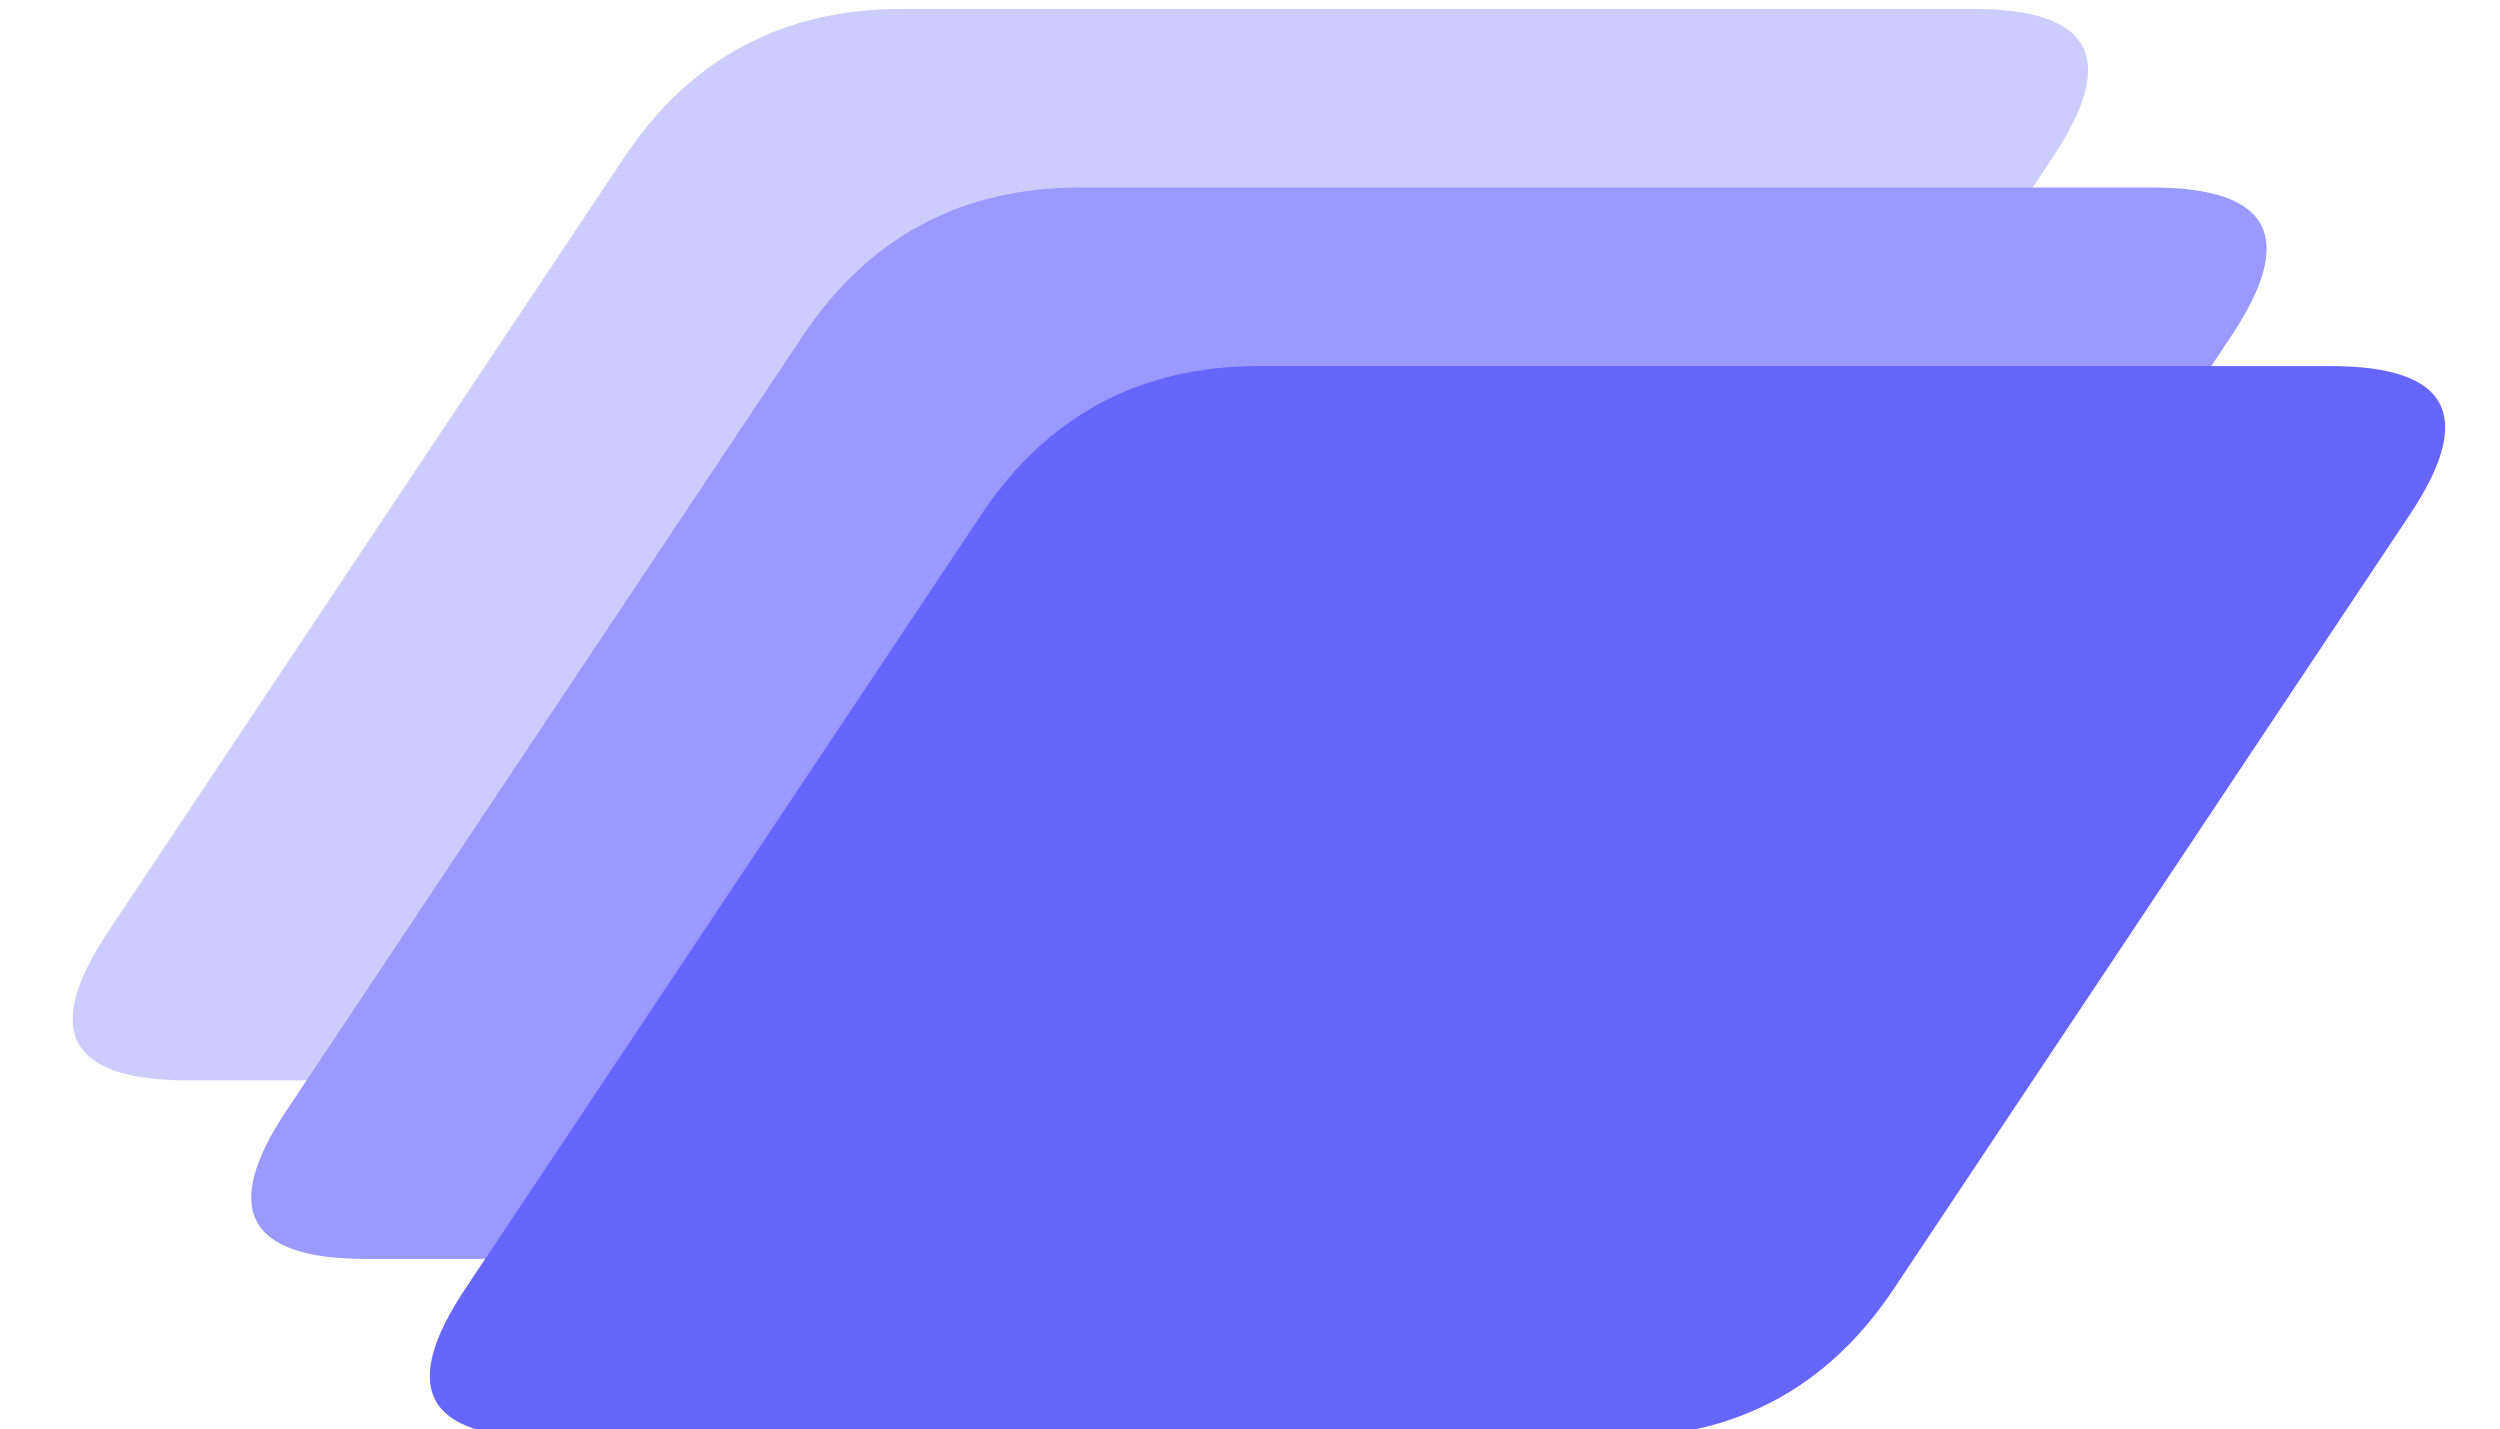
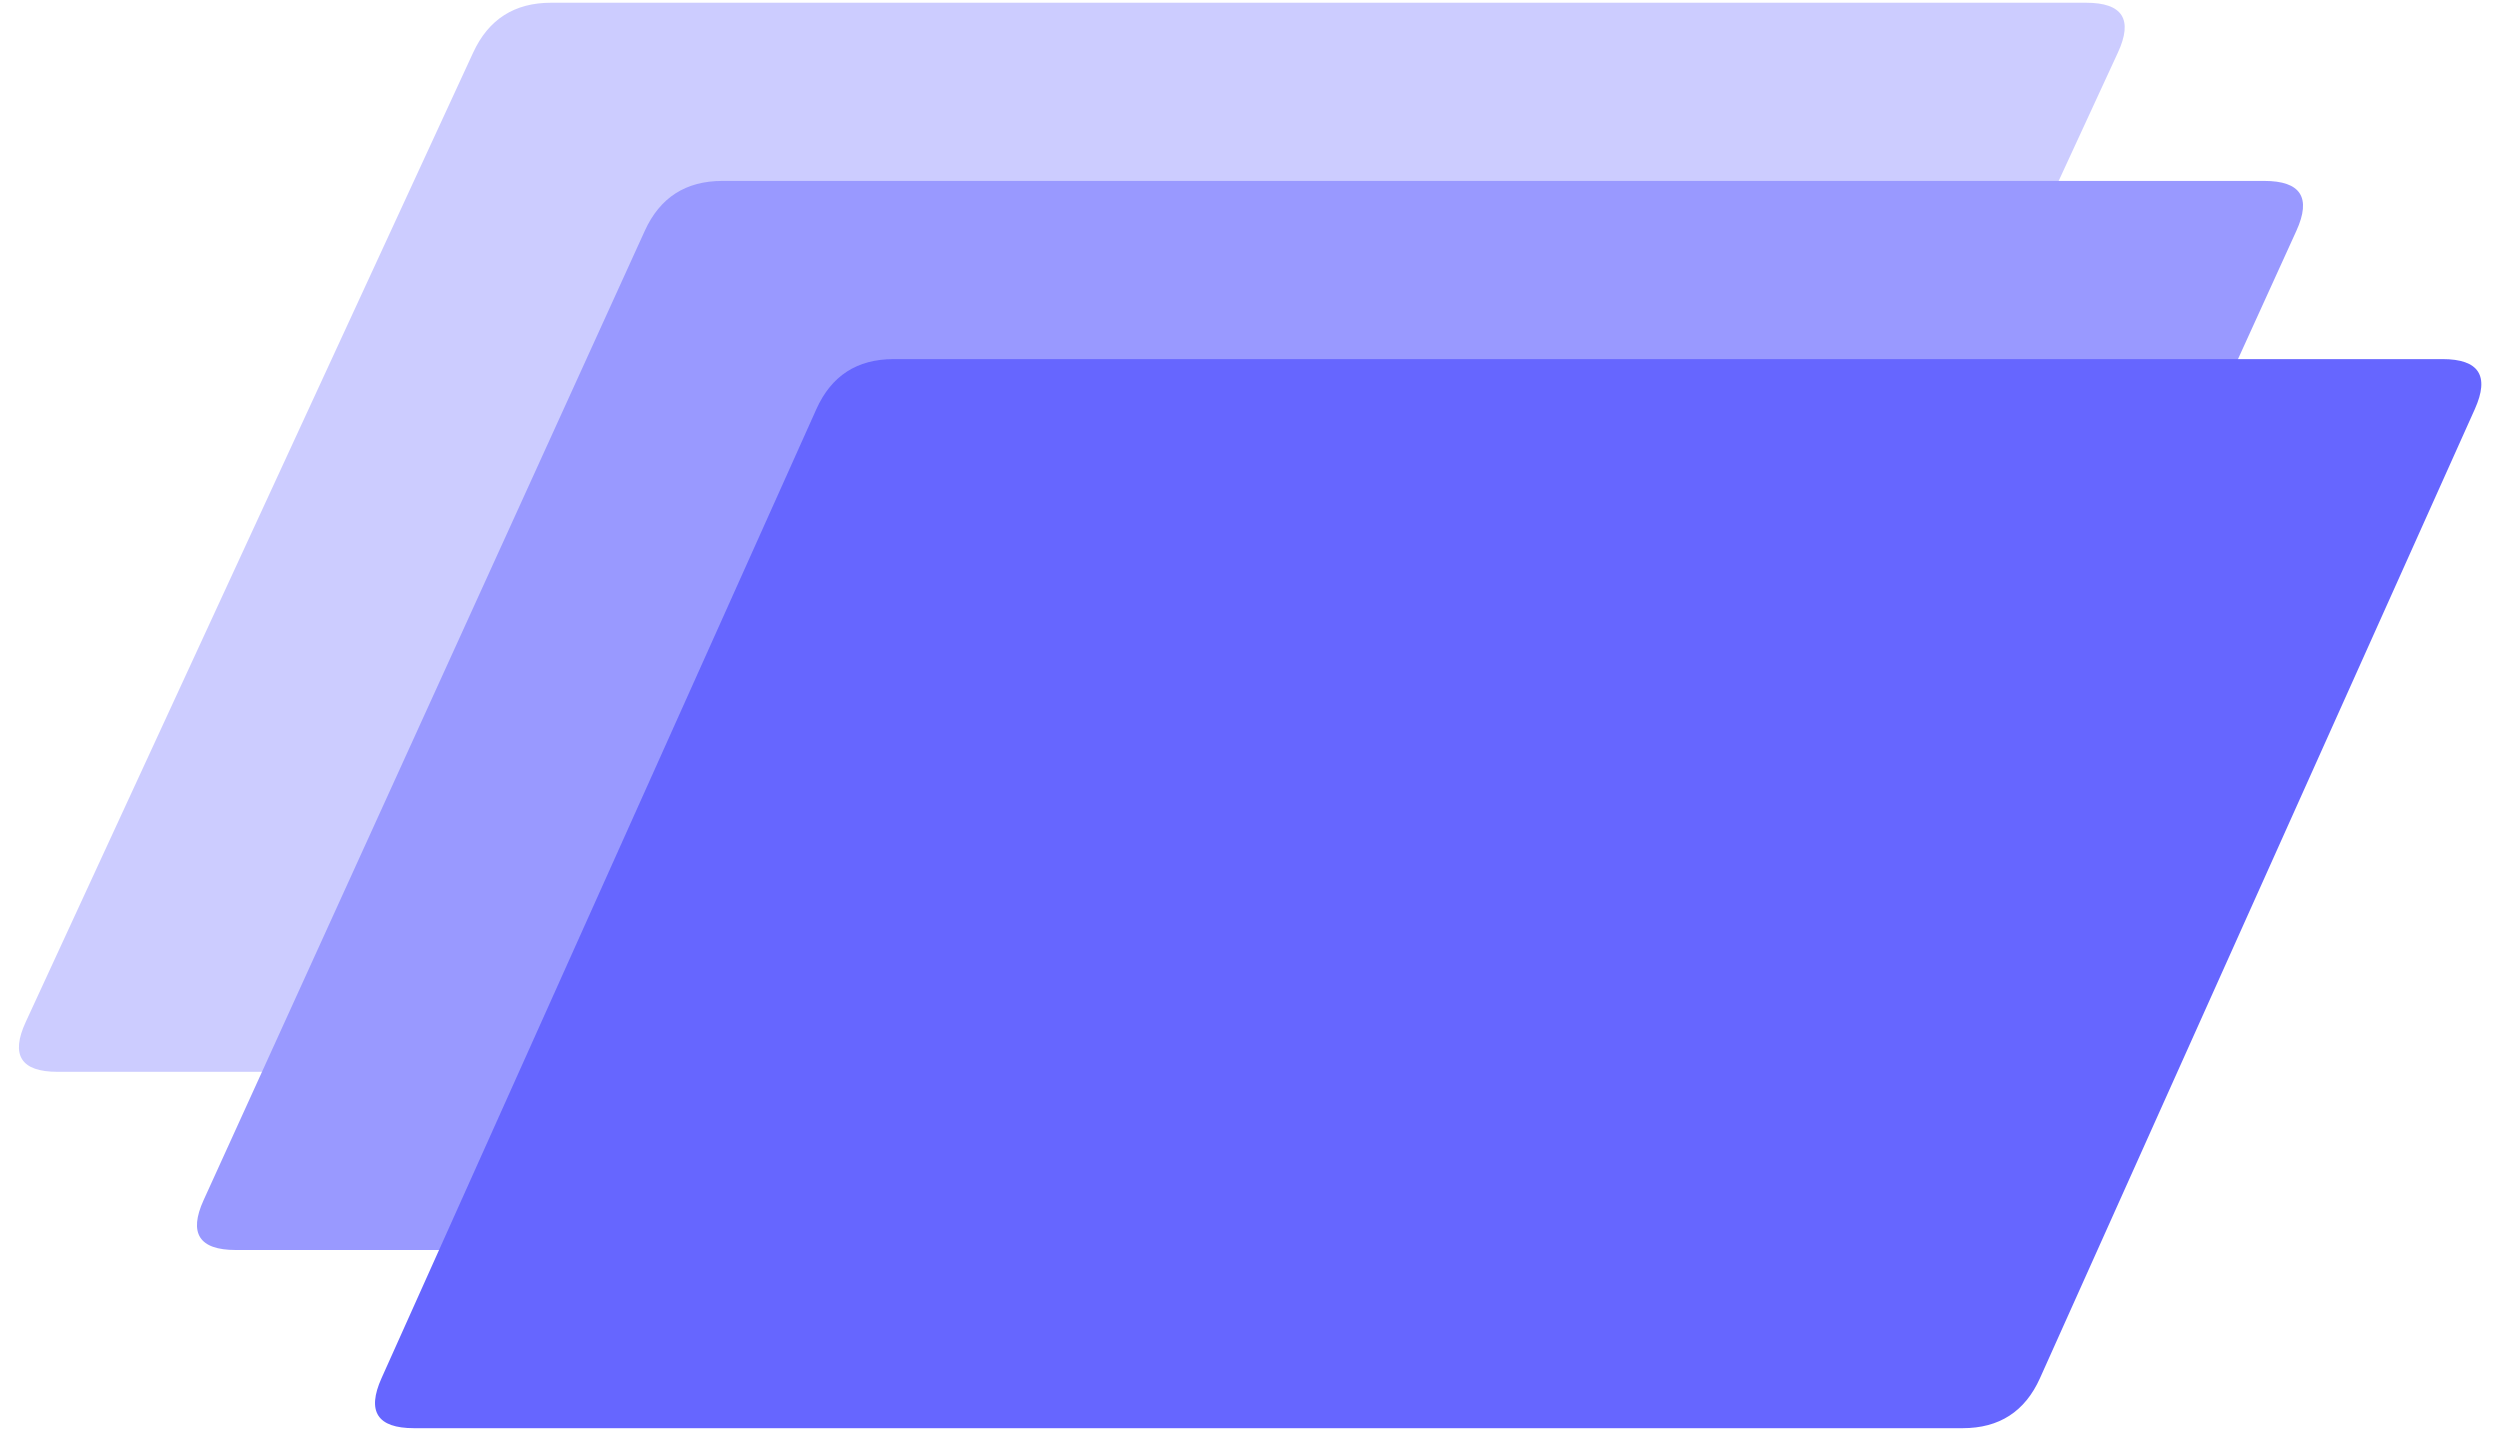
- <svg xmlns="http://www.w3.org/2000/svg" host="65bd71144e" style="background: transparent; background-color: transparent;" version="1.1" width="140px" height="80px" viewBox="-0.5 -0.5 140 80" content="&lt;mxfile&gt;&lt;diagram id=&quot;H52P_jv-h0m6UGO-Uphw&quot; name=&quot;ページ1&quot;&gt;1VVNb4MwDP013Pno6HotbbfLpEk97JyBC9ECQWk6YL9+TnEK6YdWaVul5oCcZ8fx80uCFyVl+6RYXbzIDIQX+lnrRQsvDKM4wK8BOgLCWQ/kimc9FAzAmn8BgT6hO57B1gnUUgrNaxdMZVVBqh2MKSUbN2wjhbtrzXI4AdYpE6foG890QWj8MBkcz8Dzwm4dxESwZDaaqGwLlslmBEVLL0qUlLq3yjYBYZpnG9OvW13wHipTUOmrFlAdn0zsiB0VpjtLN1dyV1MYKA3tuSazdxvun9YQHJjhkQBZglYdhlCiMKYldBzCKc2bUXMnhBWjvj4SxkjP/JB6YIwGkT7fgIef+aNGtTGRERMChMwVK71oXoPiuB+oY9/r4Jg3BdewrllqMjR4HRArdInlLAI0N7wFe8LNfNubyNb4hEikkGpfRpTgWK1MjFbyA6ynkhWumKNGVQaZTWOPlclzUTpHIv+8RmMNwjMaxH+gQXw3GsxwXKvBr9rees717NzpLUSZ3o0oMY7bXwz7eB29Xf+nEE6H/8LeN/q7Rstv&lt;/diagram&gt;&lt;/mxfile&gt;">
+ <svg xmlns="http://www.w3.org/2000/svg" host="65bd71144e" version="1.1" width="456px" height="261px" viewBox="-0.5 -0.5 456 261" content="&lt;mxfile&gt;&lt;diagram id=&quot;H52P_jv-h0m6UGO-Uphw&quot; name=&quot;ページ1&quot;&gt;zVVNb4MwDP01XCsg5eta2m6XSZN62DkDF6IFgtK00P36mZIUGK1WqVrVXHDesx3bLxEWiYvmRdIqfxMpcMu108YiS8t1HduZ46dFjh0SumEHZJKl2qkHNuwbTKRG9yyF3chRCcEVq8ZgIsoSEjXCqJSiHrttBR+fWtEMJsAmoXyKfrBU5Rr1vXlPvALLcnO040cdU1DjrVvZ5TQV9QAiK4vEUgjVWUUTA2+nZwbTxa2vsOfKJJTqpgBdx4Hyve5OF6aOpt1Min01TazPOoBU0FyaO/00GfrO8E6AKEDJI/rpKNfXRejr4AZ6X/fDnXteh+WDuZ4DqRY0O+fuW0ZDd315At7fA0CRqtbE7innwEUmaWGRRQWS4Xkgf3PvPbGoc6ZgU9GkzVDjg0AsVwWWs3TQ3LIGzBVv97vOjOwTx3ksuJCnMkiMa71ufZQUX2CYUpQYsUCRyhRSk8bcqzbPBe3sK+JNRRqIQCJ7KoITefeL4D+lCGE4C7ypDhGuW3W4a/SaJe7MGz2QHniIOMFzihPMLmjj43r8G9GsP5bJ/0eRcNv/JE7c4F9LVj8=&lt;/diagram&gt;&lt;/mxfile&gt;">
  <defs />
  <g>
-     <g />
-     <g>
-       <path d="M 40 60 L 10 60 Q 0 60 5.55 51.68 L 34.45 8.32 Q 40 0 50 0 L 110 0 Q 120 0 114.45 8.32 L 85.55 51.68 Q 80 60 70 60 Z" fill="#ccccff" stroke="none" pointer-events="all" style="fill: light-dark(rgb(204, 204, 255), rgb(56, 56, 100));" />
-     </g>
-     <g>
-       <path d="M 50 70 L 20 70 Q 10 70 15.55 61.68 L 44.45 18.32 Q 50 10 60 10 L 120 10 Q 130 10 124.45 18.32 L 95.55 61.68 Q 90 70 80 70 Z" fill="#9999ff" stroke="none" pointer-events="all" style="fill: light-dark(rgb(153, 153, 255), rgb(93, 93, 181));" />
-     </g>
-     <g>
-       <path d="M 60 80 L 30 80 Q 20 80 25.55 71.68 L 54.45 28.32 Q 60 20 70 20 L 130 20 Q 140 20 134.45 28.32 L 105.55 71.68 Q 100 80 90 80 Z" fill="#6666ff" stroke="none" pointer-events="all" style="fill: light-dark(rgb(102, 102, 255), rgb(130, 130, 255));" />
-     </g>
+     <path d="M 150 195 L 10 195 Q 0 195 4.19 185.92 L 85.81 9.08 Q 90 0 100 0 L 380 0 Q 390 0 385.81 9.08 L 304.19 185.92 Q 300 195 290 195 Z" fill="#ccccff" stroke="none" pointer-events="none" />
+     <path d="M 183.13 227.5 L 42.5 227.5 Q 32.5 227.5 36.64 218.4 L 117.11 41.6 Q 121.25 32.5 131.25 32.5 L 412.5 32.5 Q 422.5 32.5 418.36 41.6 L 337.89 218.4 Q 333.75 227.5 323.75 227.5 Z" fill="#9999ff" stroke="none" pointer-events="none" />
+     <path d="M 216.25 260 L 75 260 Q 65 260 69.09 250.88 L 148.41 74.12 Q 152.5 65 162.5 65 L 445 65 Q 455 65 450.91 74.12 L 371.59 250.88 Q 367.5 260 357.5 260 Z" fill="#6666ff" stroke="none" pointer-events="none" />
  </g>
</svg>
